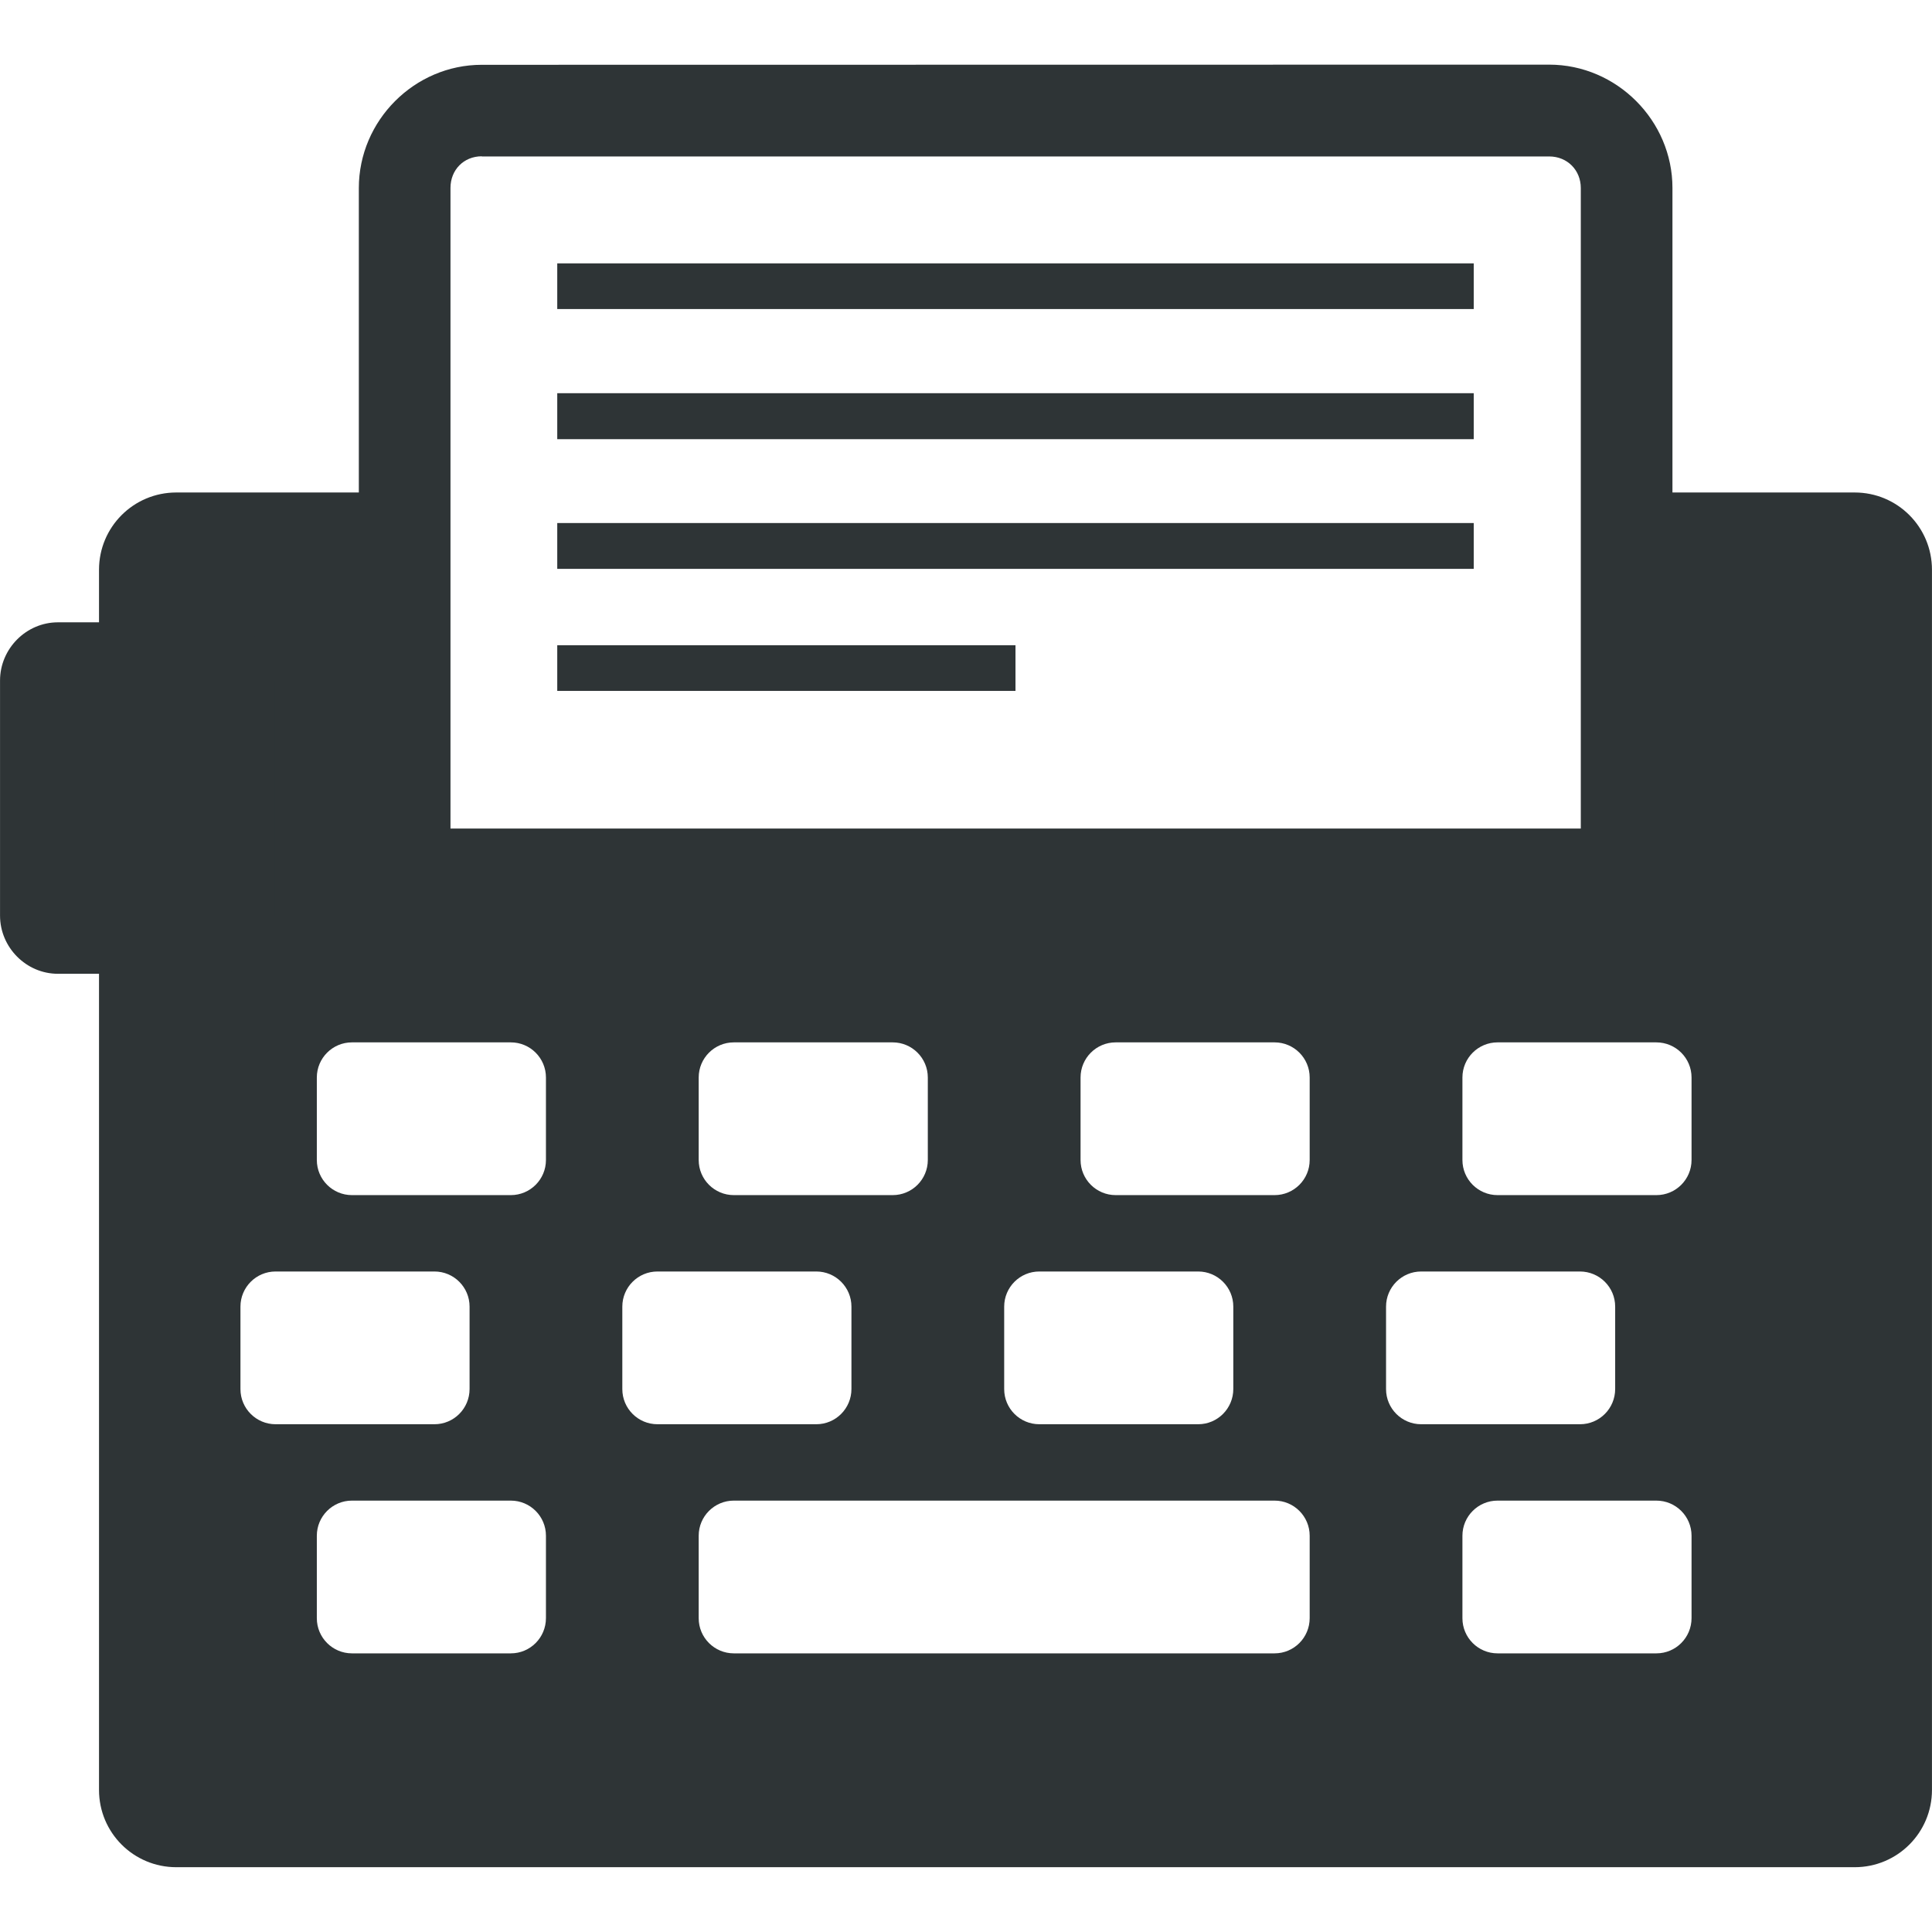
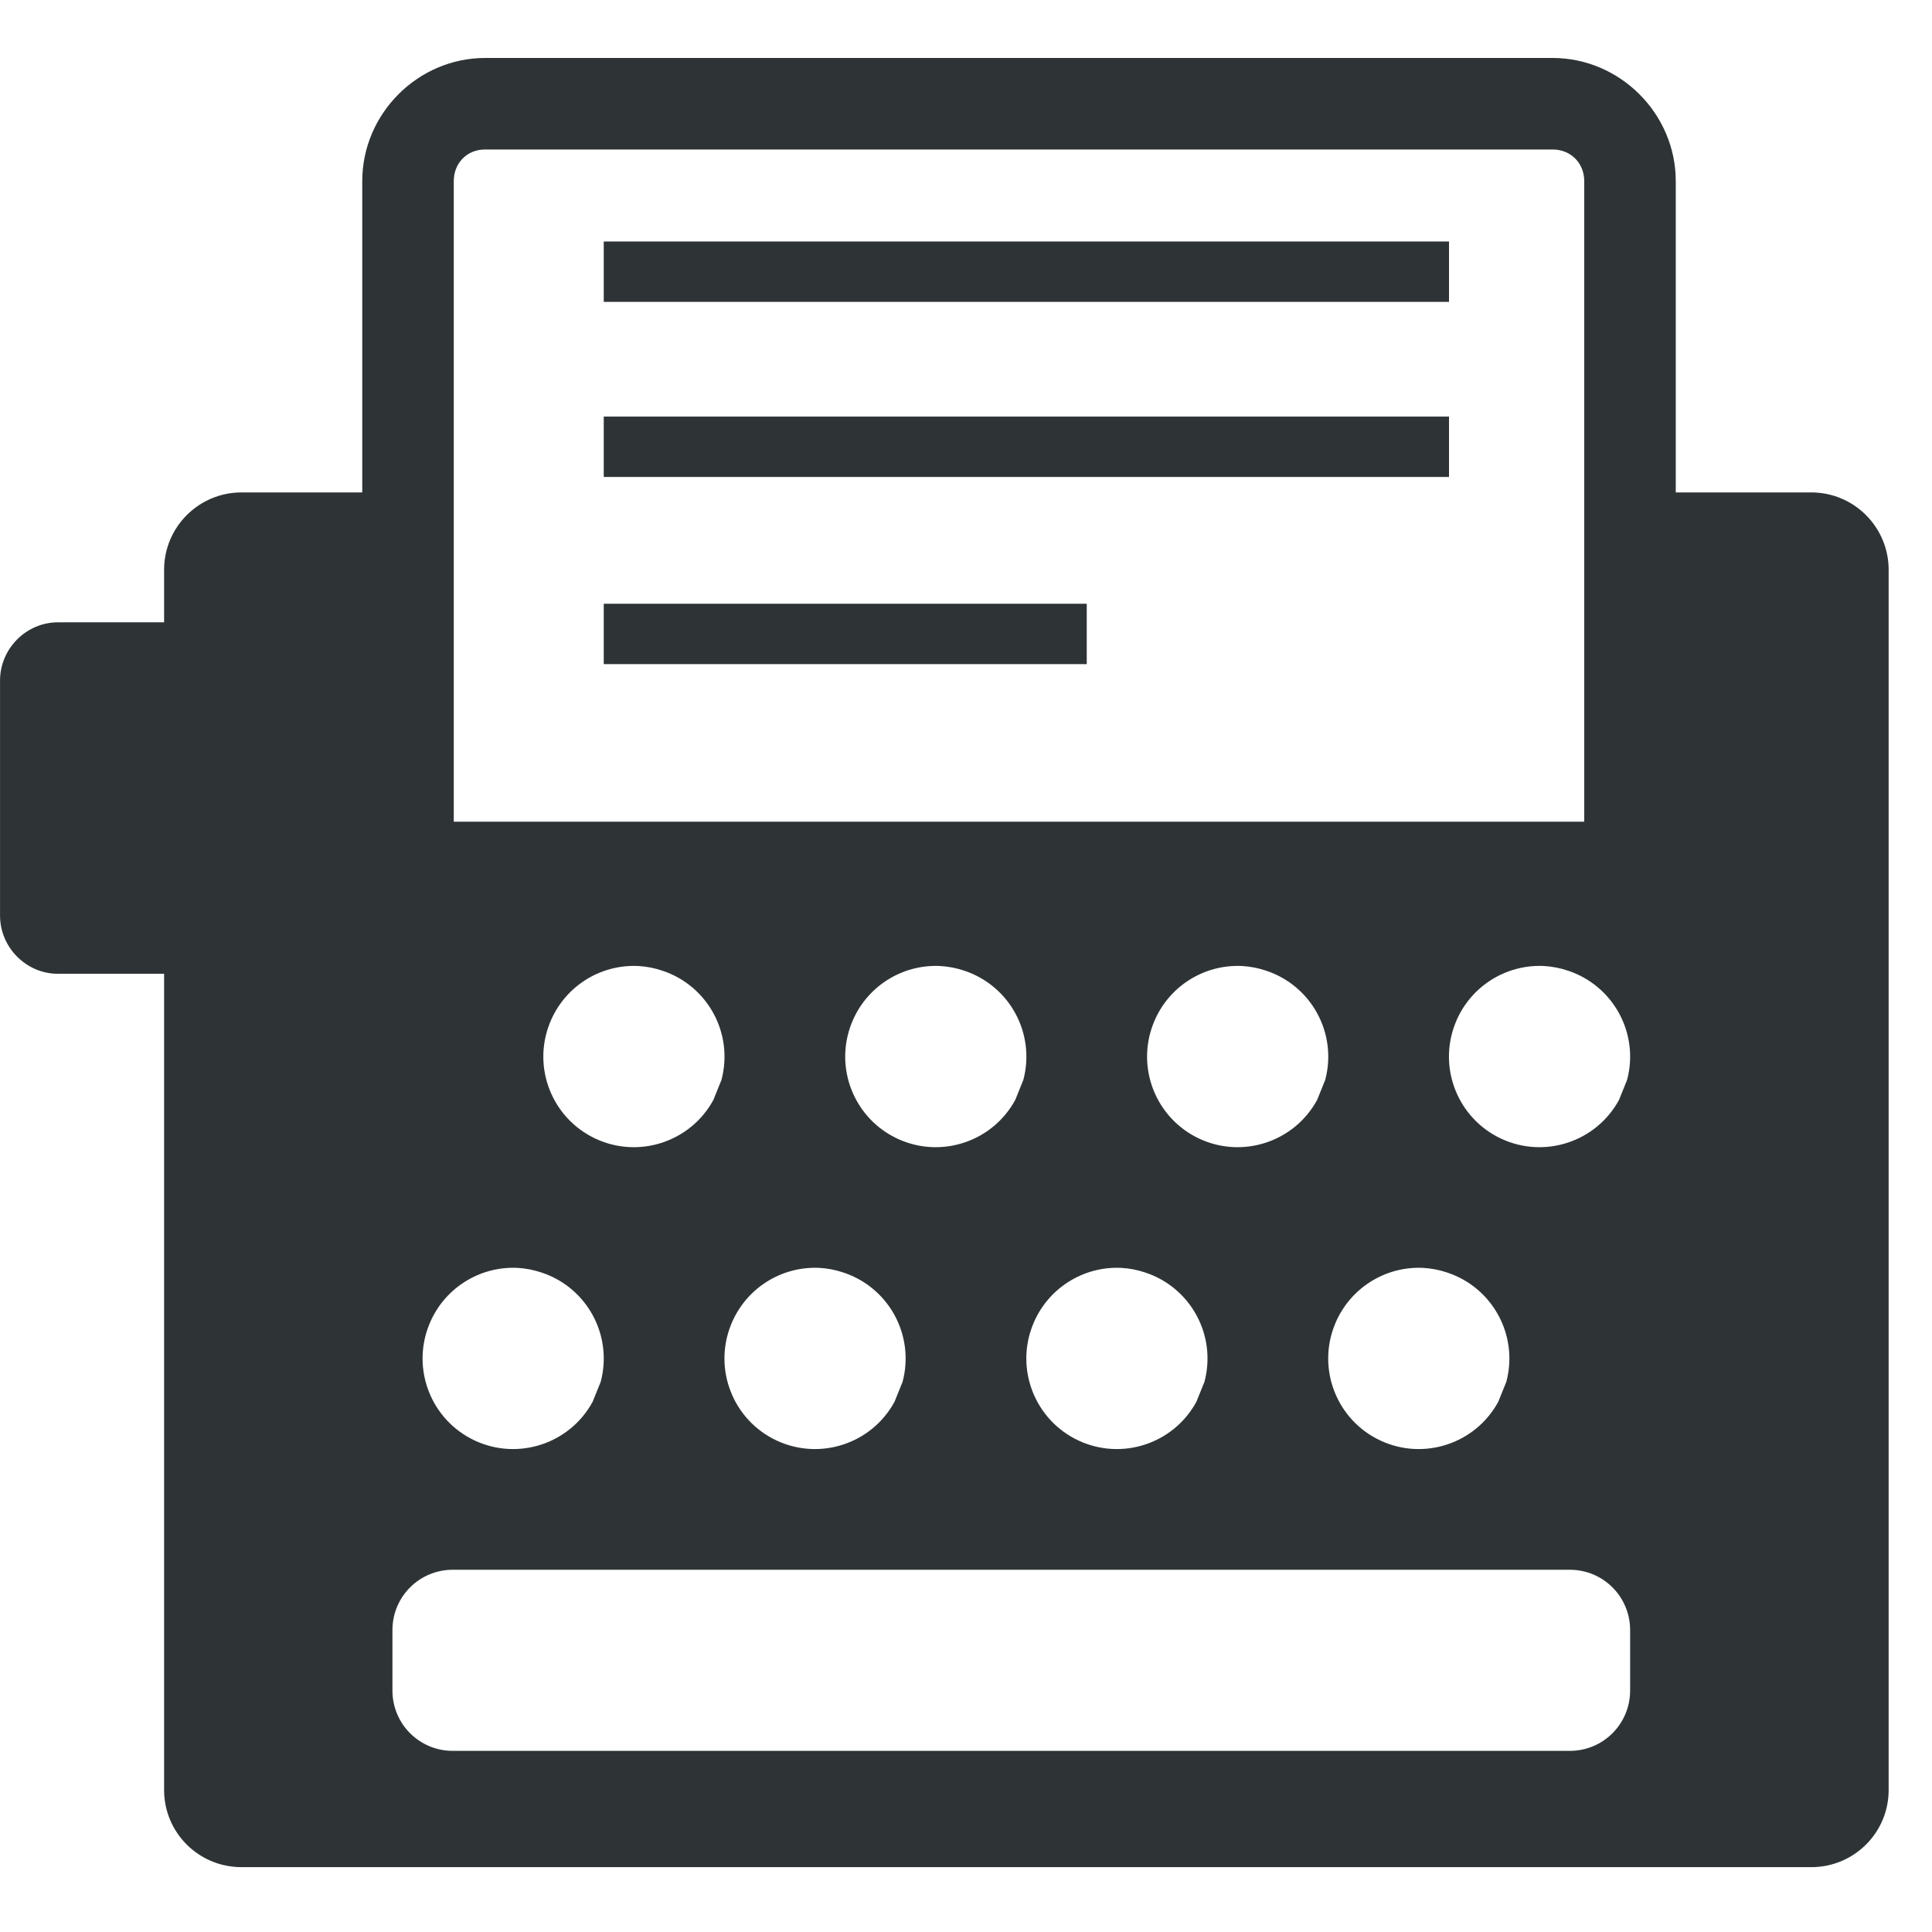
<svg xmlns="http://www.w3.org/2000/svg" width="16" height="16" version="1.1" id="svg4">
  <defs id="defs8" />
-   <g id="g17440" transform="matrix(1.264978,0,0,1.264978,-2.119827,-2.119827)">
-     <path id="rect4136" style="fill:#2e3436;fill-opacity:1;stroke:none;stroke-width:2.268;stroke-dashoffset:1.08" d="m 2.83,4.9 c -0.28,0 -0.506,0.226 -0.506,0.506 v 7.988 c 0,0.28 0.226,0.506 0.506,0.506 H 13.818 c 0.28,0 0.506,-0.226 0.506,-0.506 V 5.406 c 0,-0.28 -0.226,-0.506 -0.506,-0.506 h -1.494 v 2.5 H 4.324 v -2.5 z M 3.98,8.5 H 5.02 C 5.147,8.5 5.25,8.603 5.25,8.73 V 9.27 C 5.25,9.397 5.147,9.5 5.02,9.5 H 3.98 C 3.853,9.5 3.75,9.397 3.75,9.27 V 8.73 C 3.75,8.603 3.853,8.5 3.98,8.5 Z m 2.5,0 H 7.52 C 7.647,8.5 7.75,8.603 7.75,8.73 V 9.27 C 7.75,9.397 7.647,9.5 7.52,9.5 H 6.48 C 6.353,9.5 6.25,9.397 6.25,9.27 V 8.73 C 6.25,8.603 6.353,8.5 6.48,8.5 Z m 2.5,0 H 10.02 C 10.147,8.5 10.25,8.603 10.25,8.73 V 9.27 C 10.25,9.397 10.147,9.5 10.02,9.5 H 8.98 C 8.853,9.5 8.75,9.397 8.75,9.27 V 8.73 C 8.75,8.603 8.853,8.5 8.98,8.5 Z m 2.5,0 h 1.039 C 12.647,8.5 12.75,8.603 12.75,8.73 V 9.27 C 12.75,9.397 12.647,9.5 12.52,9.5 H 11.48 C 11.353,9.5 11.25,9.397 11.25,9.27 V 8.73 C 11.25,8.603 11.353,8.5 11.48,8.5 Z M 3.48,10 H 4.52 C 4.647,10 4.75,10.103 4.75,10.23 v 0.539 C 4.75,10.897 4.647,11 4.52,11 H 3.48 C 3.353,11 3.25,10.897 3.25,10.77 V 10.23 C 3.25,10.103 3.353,10 3.48,10 Z m 2.5,0 H 7.02 C 7.147,10 7.25,10.103 7.25,10.23 v 0.539 C 7.25,10.897 7.147,11 7.02,11 H 5.98 C 5.853,11 5.75,10.897 5.75,10.77 V 10.23 C 5.75,10.103 5.853,10 5.98,10 Z m 2.5,0 H 9.52 C 9.647,10 9.75,10.103 9.75,10.23 v 0.539 C 9.75,10.897 9.647,11 9.52,11 H 8.48 C 8.353,11 8.25,10.897 8.25,10.77 V 10.23 C 8.25,10.103 8.353,10 8.48,10 Z m 2.5,0 h 1.039 C 12.147,10 12.25,10.103 12.25,10.23 v 0.539 C 12.25,10.897 12.147,11 12.02,11 H 10.98 C 10.853,11 10.75,10.897 10.75,10.77 V 10.23 C 10.75,10.103 10.853,10 10.98,10 Z M 3.98,11.5 H 5.02 C 5.147,11.5 5.25,11.603 5.25,11.73 v 0.539 C 5.25,12.397 5.147,12.5 5.02,12.5 H 3.98 C 3.853,12.5 3.75,12.397 3.75,12.27 V 11.73 C 3.75,11.603 3.853,11.5 3.98,11.5 Z m 2.5,0 H 10.02 C 10.147,11.5 10.25,11.603 10.25,11.73 v 0.539 C 10.25,12.397 10.147,12.5 10.02,12.5 H 6.48 C 6.353,12.5 6.25,12.397 6.25,12.27 V 11.73 C 6.25,11.603 6.353,11.5 6.48,11.5 Z m 5,0 h 1.039 C 12.647,11.5 12.75,11.603 12.75,11.73 v 0.539 C 12.75,12.397 12.647,12.5 12.52,12.5 H 11.48 C 11.353,12.5 11.25,12.397 11.25,12.27 V 11.73 C 11.25,11.603 11.353,11.5 11.48,11.5 Z" />
-     <path style="color:#000000;fill:#2e3436;stroke-dashoffset:1.08;-inkscape-stroke:none" d="m 4.83,2.1 c -0.441,0 -0.805,0.365 -0.805,0.807 V 7.699 H 12.625 V 2.906 c 0,-0.441 -0.365,-0.807 -0.807,-0.807 z m 0,0.6 h 6.988 c 0.118,0 0.207,0.089 0.207,0.207 V 7.1 H 4.625 V 2.906 c 0,-0.118 0.087,-0.207 0.205,-0.207 z" id="rect4138-1" />
-     <path style="color:#000000;fill:#2e3436;stroke-dashoffset:1.08;-inkscape-stroke:none" d="M 5.324,3.4 V 3.699 H 11.324 V 3.4 Z" id="path10410" />
-     <path style="color:#000000;fill:#2e3436;stroke-dashoffset:1.08;-inkscape-stroke:none" d="M 5.324,4.25 V 4.551 H 11.324 V 4.25 Z" id="path10410-9" />
-     <path style="color:#000000;fill:#2e3436;stroke-dashoffset:1.08;-inkscape-stroke:none" d="M 5.324,5.1 V 5.4 H 11.324 V 5.1 Z" id="path10410-9-7" />
-     <path style="color:#000000;fill:#2e3436;stroke-dashoffset:1.08;-inkscape-stroke:none" d="M 5.324,5.9 V 6.199 H 8.324 V 5.9 Z" id="path10410-9-7-3" />
-     <g id="rect16525">
-       <path style="color:#000000;fill:#2e3436;stroke-width:0.3;stroke-dashoffset:1.08;-inkscape-stroke:none" d="m 2.055,5.9 h 1.04 c 0.127,0 0.23,0.103 0.23,0.23 v 1.54 c 0,0.127 -0.103,0.23 -0.23,0.23 H 2.055 C 1.928,7.9 1.825,7.797 1.825,7.67 v -1.54 c 0,-0.127 0.103,-0.23 0.23,-0.23 z" id="path17405" />
-       <path style="color:#000000;fill:#2e3436;stroke-dashoffset:1.08;-inkscape-stroke:none" d="m 2.055,5.75 c -0.208,0 -0.379,0.173 -0.379,0.381 v 1.539 c 10e-8,0.208 0.171,0.381 0.379,0.381 h 1.041 c 0.208,0 0.379,-0.173 0.379,-0.381 V 6.131 C 3.475,5.923 3.304,5.75 3.096,5.75 Z m 0,0.301 h 1.041 c 0.047,0 0.08,0.033 0.08,0.08 v 1.539 c 0,0.047 -0.033,0.08 -0.08,0.08 H 2.055 c -0.047,0 -0.08,-0.033 -0.08,-0.08 V 6.131 c 0,-0.047 0.033,-0.08 0.08,-0.08 z" id="path17407" />
-     </g>
+   <path id="rect4136" style="fill:#2e3436;fill-opacity:1;stroke:none;stroke-width:2.869;stroke-dashoffset:1.08" d="M 2 4.078 C 1.646 4.078 1.359 4.365 1.359 4.719 L 1.359 14.824 C 1.359 15.178 1.646 15.463 2 15.463 L 15 15.463 C 15.354 15.463 15.641 15.178 15.641 14.824 L 15.641 4.719 C 15.641 4.365 15.354 4.078 15 4.078 L 13.471 4.078 L 13.471 7.242 L 3.35 7.242 L 3.35 4.078 L 2 4.078 z M 5.285 8 A 0.75 0.75 0 0 1 5.486 8.039 A 0.75 0.75 0 0 1 5.975 8.943 L 5.908 9.109 A 0.75 0.75 0 0 1 4.932 9.43 A 0.75 0.75 0 0 1 4.553 8.473 A 0.75 0.75 0 0 1 5.285 8 z M 7.785 8 A 0.75 0.75 0 0 1 7.986 8.039 A 0.75 0.75 0 0 1 8.475 8.943 L 8.408 9.109 A 0.75 0.75 0 0 1 7.432 9.43 A 0.75 0.75 0 0 1 7.053 8.473 A 0.75 0.75 0 0 1 7.785 8 z M 10.285 8 A 0.75 0.75 0 0 1 10.486 8.039 A 0.75 0.75 0 0 1 10.975 8.943 L 10.908 9.109 A 0.75 0.75 0 0 1 9.932 9.43 A 0.75 0.75 0 0 1 9.553 8.473 A 0.75 0.75 0 0 1 10.285 8 z M 12.785 8 A 0.75 0.75 0 0 1 12.986 8.039 A 0.75 0.75 0 0 1 13.475 8.943 L 13.408 9.109 A 0.75 0.75 0 0 1 12.432 9.43 A 0.75 0.75 0 0 1 12.053 8.473 A 0.75 0.75 0 0 1 12.785 8 z M 4.285 10.5 A 0.75 0.75 0 0 1 4.486 10.539 A 0.75 0.75 0 0 1 4.975 11.443 L 4.908 11.609 A 0.75 0.75 0 0 1 3.932 11.93 A 0.75 0.75 0 0 1 3.553 10.973 A 0.75 0.75 0 0 1 4.285 10.5 z M 6.785 10.5 A 0.75 0.75 0 0 1 6.986 10.539 A 0.75 0.75 0 0 1 7.475 11.443 L 7.408 11.609 A 0.75 0.75 0 0 1 6.432 11.93 A 0.75 0.75 0 0 1 6.053 10.973 A 0.75 0.75 0 0 1 6.785 10.5 z M 9.285 10.5 A 0.75 0.75 0 0 1 9.486 10.539 A 0.75 0.75 0 0 1 9.975 11.443 L 9.908 11.609 A 0.75 0.75 0 0 1 8.932 11.93 A 0.75 0.75 0 0 1 8.553 10.973 A 0.75 0.75 0 0 1 9.285 10.5 z M 11.785 10.5 A 0.75 0.75 0 0 1 11.986 10.539 A 0.75 0.75 0 0 1 12.475 11.443 L 12.408 11.609 A 0.75 0.75 0 0 1 11.432 11.93 A 0.75 0.75 0 0 1 11.053 10.973 A 0.75 0.75 0 0 1 11.785 10.5 z M 3.75 13 L 13 13 C 13.277 13 13.5 13.223 13.5 13.5 L 13.5 14 C 13.5 14.277 13.277 14.5 13 14.5 L 3.75 14.5 C 3.473 14.5 3.25 14.277 3.25 14 L 3.25 13.5 C 3.25 13.223 3.473 13 3.75 13 z " />
+   <path style="color:#000000;fill:#2e3436;stroke-width:1.265;stroke-dashoffset:1.08" d="M 4.018,0.48 C 3.46,0.48 3,0.942 3,1.5 V 7.563 H 13.878 V 1.5 c 0,-0.558 -0.462,-1.02 -1.02,-1.02 z m 0,0.758 h 8.84 c 0.15,0 0.262,0.112 0.262,0.262 V 6.805 H 3.758 V 1.5 c 0,-0.15 0.11,-0.262 0.259,-0.262 z" id="rect4138-1" />
+   <g id="rect16525" transform="matrix(1.264978,0,0,1.264978,-2.119827,-2.119827)">
+     <path style="color:#000000;fill:#2e3436;stroke-width:0.3;stroke-dashoffset:1.08" d="m 2.055,5.9 h 1.04 c 0.127,0 0.23,0.103 0.23,0.23 v 1.54 c 0,0.127 -0.103,0.23 -0.23,0.23 H 2.055 C 1.928,7.9 1.825,7.797 1.825,7.67 v -1.54 c 0,-0.127 0.103,-0.23 0.23,-0.23 z" id="path17405" />
+     <path style="color:#000000;fill:#2e3436;stroke-dashoffset:1.08" d="m 2.055,5.75 c -0.208,0 -0.379,0.173 -0.379,0.381 v 1.539 c 10e-8,0.208 0.171,0.381 0.379,0.381 h 1.041 c 0.208,0 0.379,-0.173 0.379,-0.381 V 6.131 C 3.475,5.923 3.304,5.75 3.096,5.75 Z m 0,0.301 h 1.041 c 0.047,0 0.08,0.033 0.08,0.08 v 1.539 c 0,0.047 -0.033,0.08 -0.08,0.08 H 2.055 c -0.047,0 -0.08,-0.033 -0.08,-0.08 V 6.131 c 0,-0.047 0.033,-0.08 0.08,-0.08 z" id="path17407" />
  </g>
+   <path style="fill:none;fill-opacity:1;stroke:#2e3436;stroke-width:0.5;stroke-dasharray:none;stroke-opacity:1" d="M 5,5.25 H 9" id="path1295" />
+   <path style="fill:none;fill-opacity:1;stroke:#2e3436;stroke-width:0.5;stroke-dasharray:none;stroke-opacity:1" d="m 5,3.7 h 7" id="path1295-7" />
+   <path style="fill:none;fill-opacity:1;stroke:#2e3436;stroke-width:0.5;stroke-dasharray:none;stroke-opacity:1" d="m 5,2.25 h 7" id="path1295-7-8" />
</svg>
